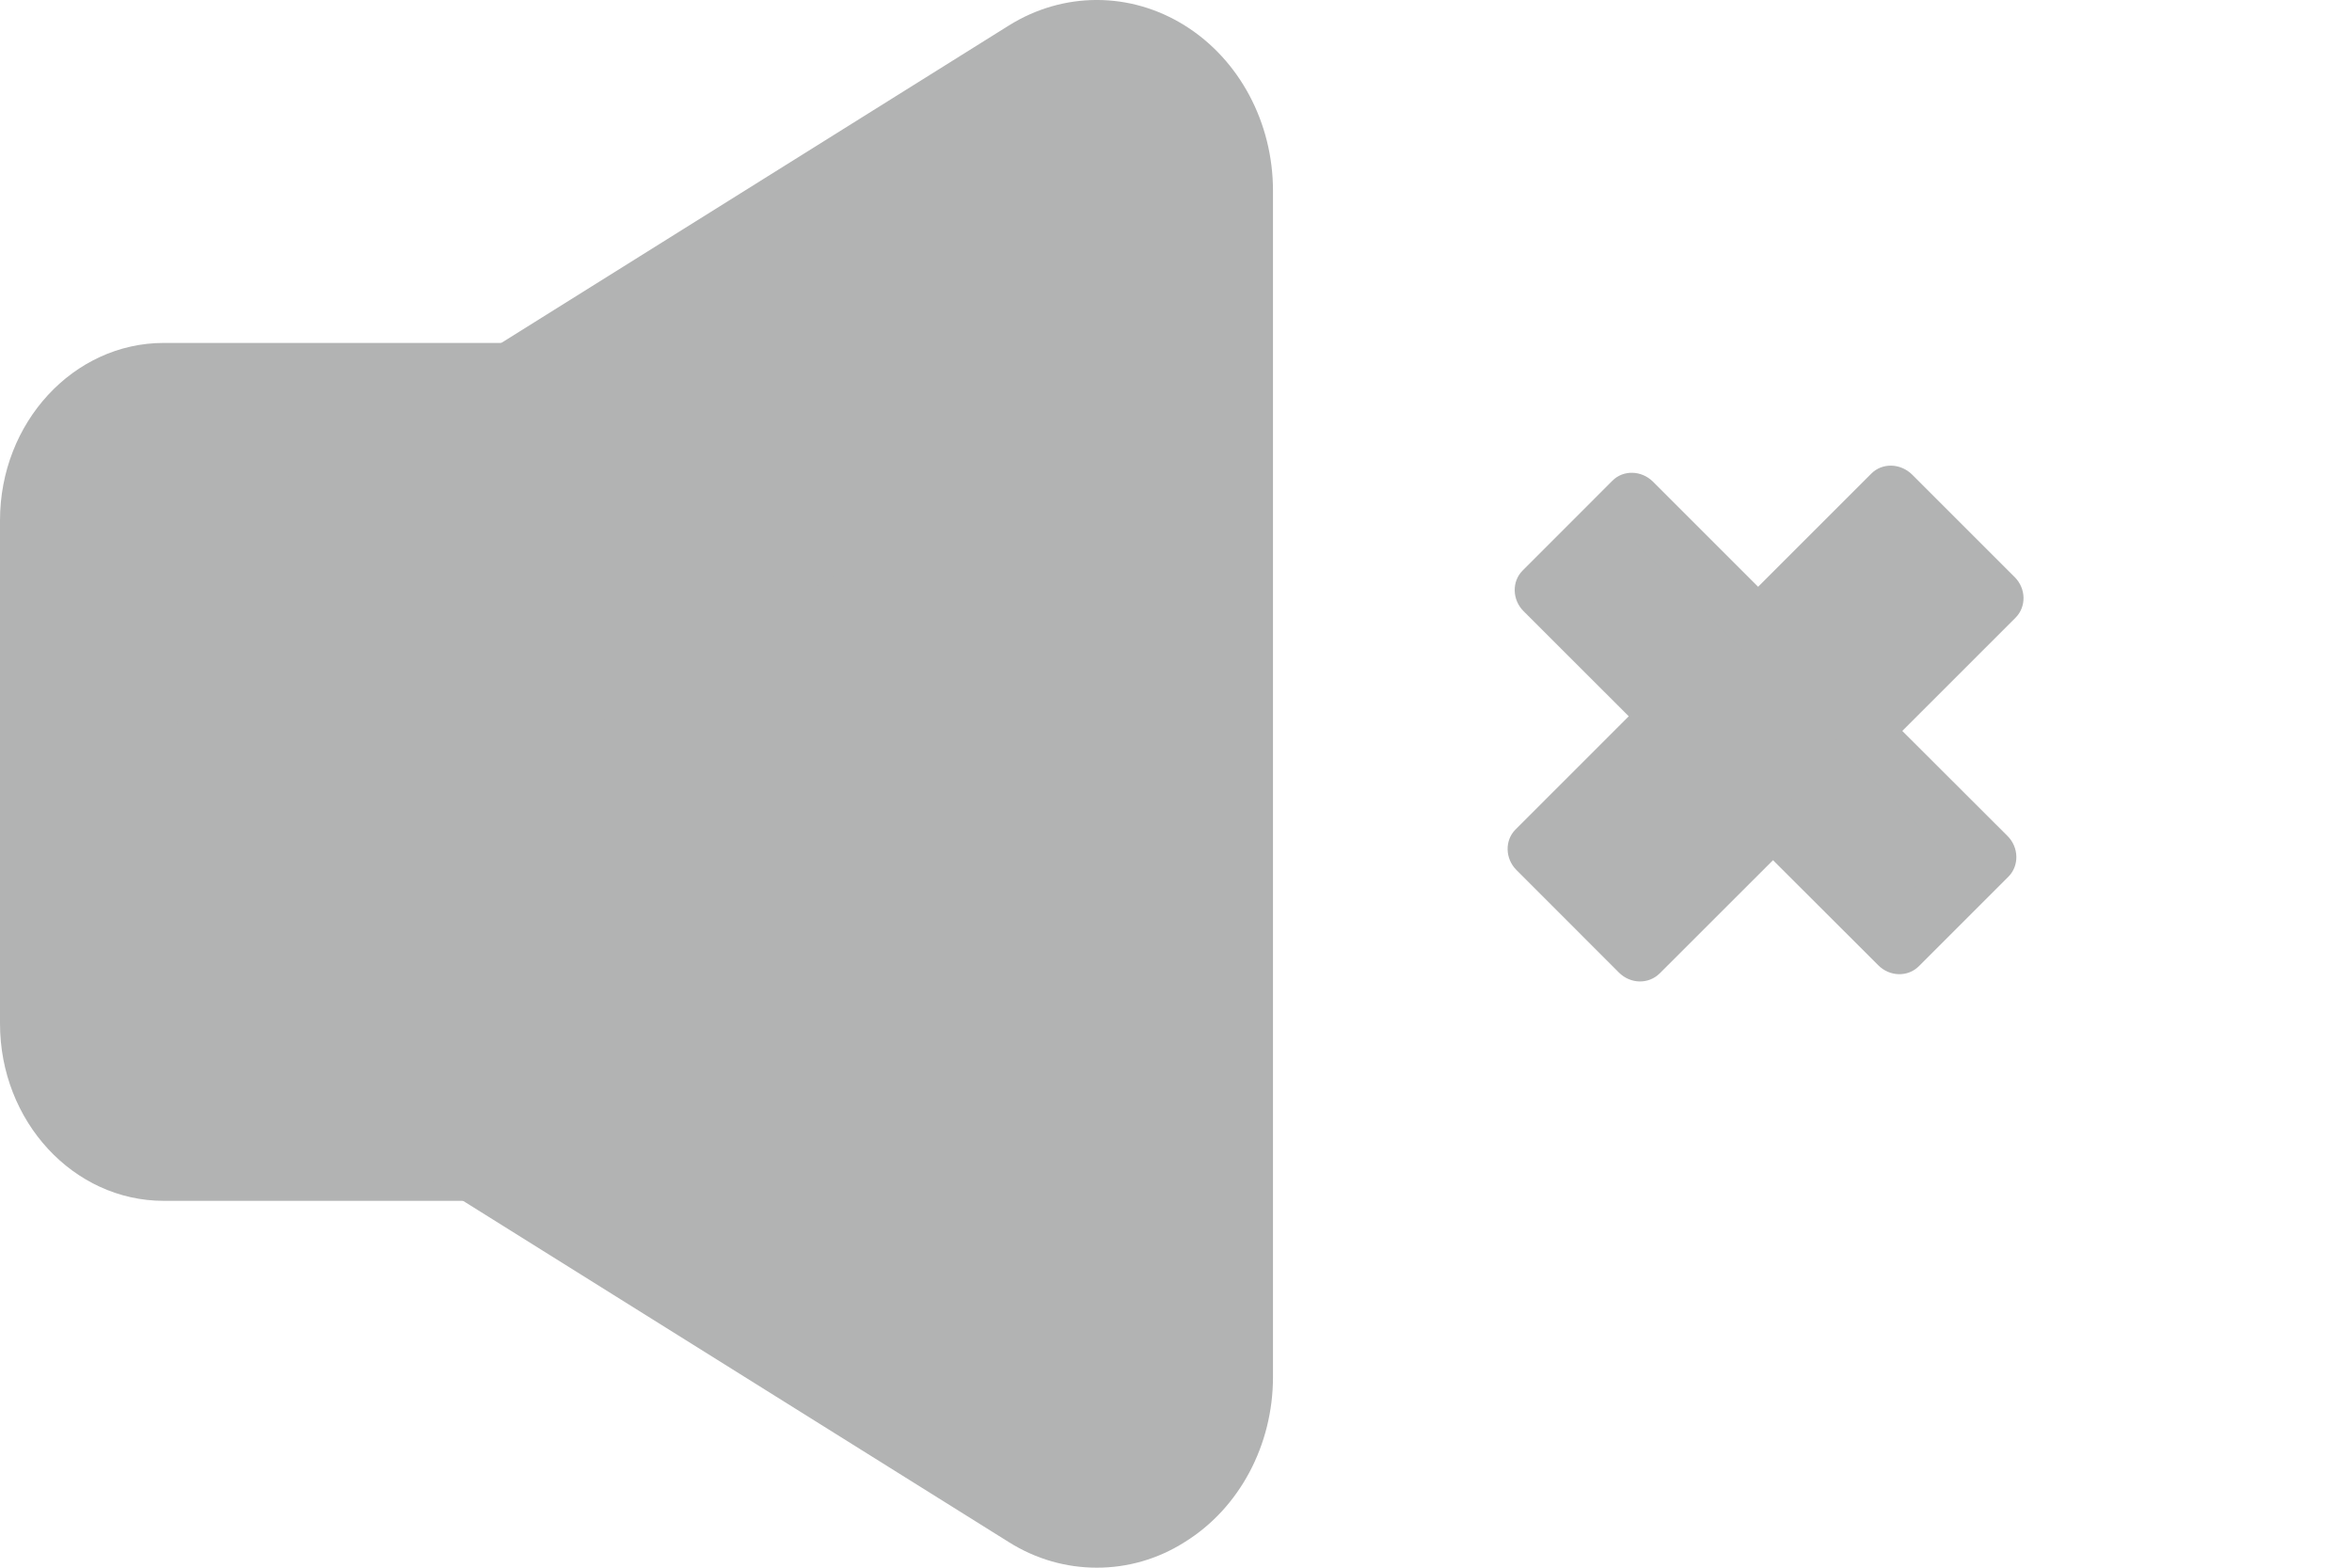
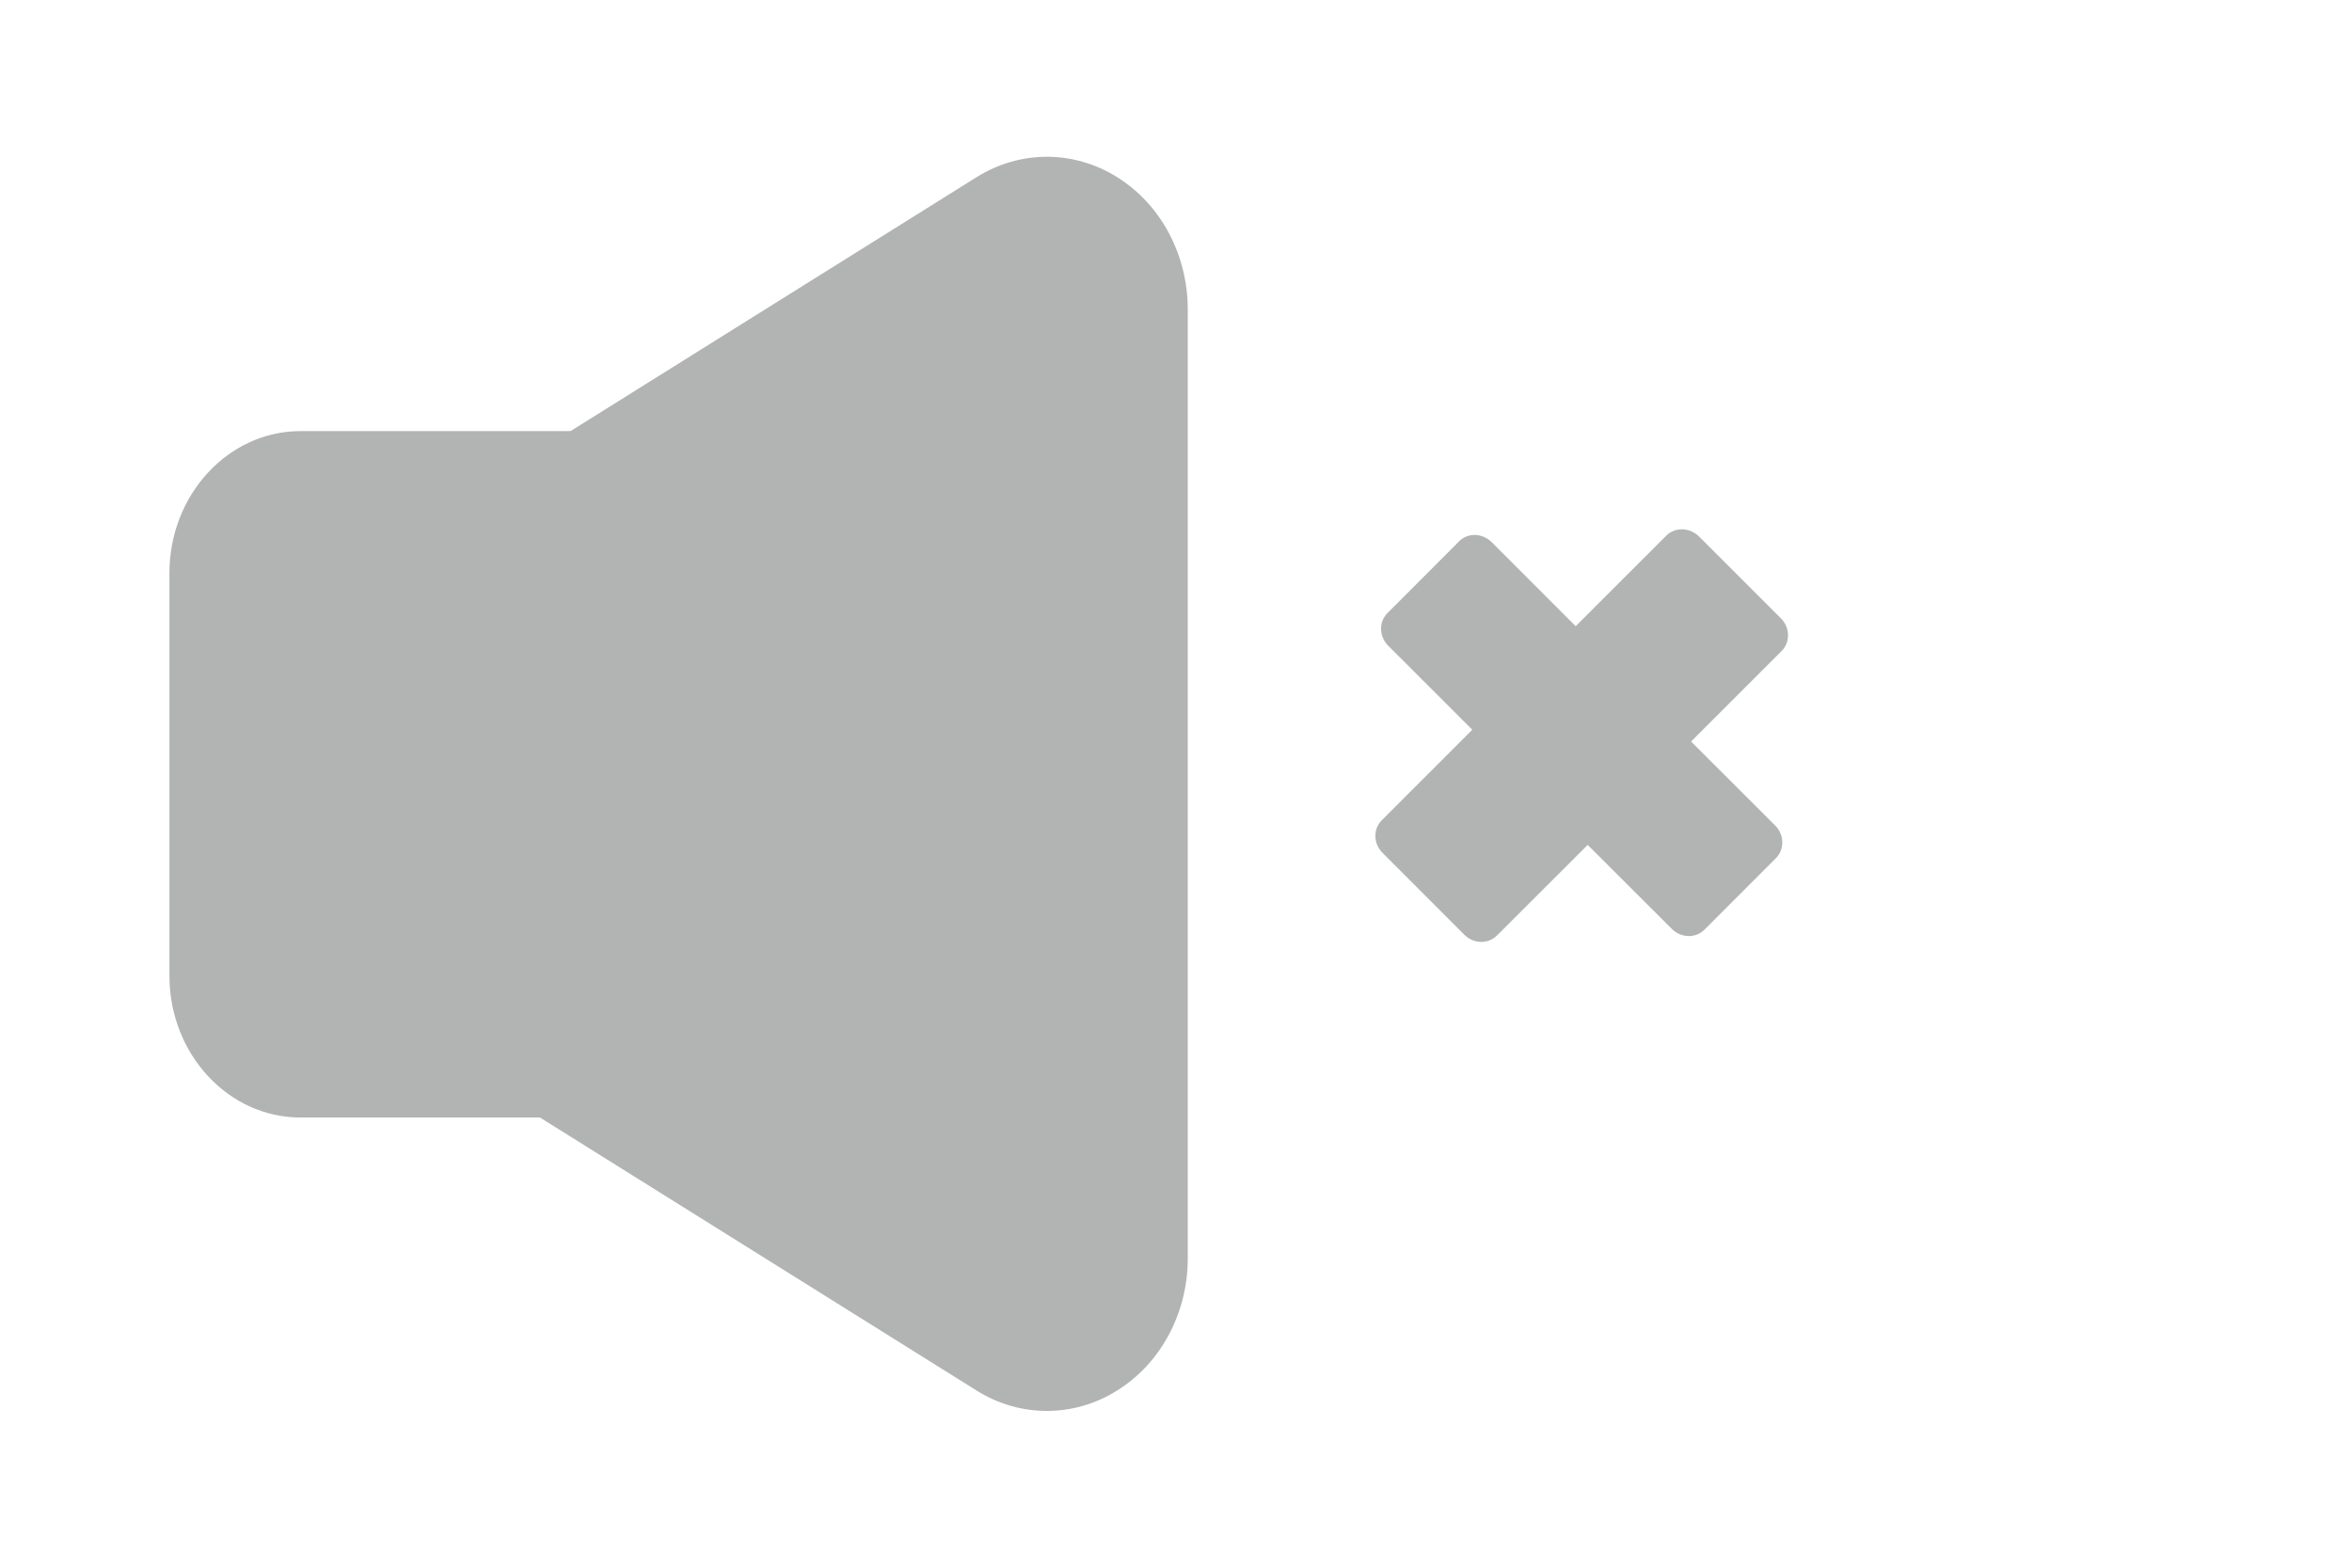
<svg xmlns="http://www.w3.org/2000/svg" version="1.1" id="Layer_1" x="0px" y="0px" width="30px" height="20px" viewBox="0 0 30 20" enable-background="new 0 0 30 20" xml:space="preserve">
-   <path fill="#B2B3B3" d="M2.089,14.479c-0.723,0-1.312-0.638-1.312-1.42V6.639c0-0.784,0.588-1.421,1.312-1.421h4.944  c0.724,0,1.312,0.638,1.312,1.421v6.419c0,0.781-0.588,1.42-1.312,1.42H2.089L2.089,14.479z" />
-   <path fill="#B2B3B3" d="M7.033,6.06c0.295,0,0.535,0.259,0.535,0.579v6.419c0,0.317-0.24,0.577-0.535,0.577H2.089  c-0.295,0-0.534-0.26-0.534-0.577V6.639c0-0.32,0.239-0.579,0.534-0.579H7.033 M7.033,4.375H2.089C0.937,4.375,0,5.391,0,6.639  v6.419c0,1.248,0.937,2.262,2.089,2.262h4.944c1.152,0,2.089-1.014,2.089-2.262V6.639C9.123,5.391,8.186,4.375,7.033,4.375  L7.033,4.375z" />
-   <polygon fill="#B2B3B3" points="5.535,9.848 4.388,8.439 7.942,6.216 13.991,2.433 13.991,10 13.991,17.566 7.942,13.783   4.496,11.628 " />
-   <path fill="#B2B3B3" d="M13.991,20c-0.388,0-0.775-0.107-1.123-0.326l-9.494-5.938c-0.529-0.332-0.911-0.883-1.058-1.525  c-0.146-0.643-0.044-1.322,0.283-1.882l0.139-0.238l-0.033-0.04C2.259,9.503,2.063,8.768,2.171,8.047  c0.109-0.72,0.51-1.35,1.093-1.714l9.603-6.007c0.695-0.435,1.551-0.435,2.246,0c0.696,0.435,1.124,1.238,1.124,2.107v15.135  c0,0.869-0.428,1.672-1.124,2.104C14.766,19.893,14.378,20,13.991,20z M7.614,10.77l4.131,2.584V6.646L7.694,9.18  C7.831,9.699,7.806,10.259,7.614,10.77z" />
  <g>
+     <path fill="#B2B3B3" d="M3.832,13.583c-0.578,0-1.049-0.511-1.049-1.136V7.312c0-0.627,0.471-1.137,1.049-1.137h3.956   c0.579,0,1.05,0.51,1.05,1.137v5.136c0,0.624-0.471,1.136-1.05,1.136H3.832L3.832,13.583z" />
+     <path fill="#B2B3B3" d="M7.787,6.848c0.236,0,0.428,0.207,0.428,0.463v5.136c0,0.253-0.192,0.461-0.428,0.461H3.832   c-0.236,0-0.427-0.208-0.427-0.461V7.312c0-0.256,0.191-0.463,0.427-0.463H7.787 M7.787,5.5H3.832   c-0.921,0-1.671,0.813-1.671,1.812v5.136c0,0.998,0.75,1.809,1.671,1.809h3.956c0.921,0,1.671-0.811,1.671-1.809V7.312   C9.459,6.313,8.709,5.5,7.787,5.5L7.787,5.5z" />
+     <polygon fill="#B2B3B3" points="6.589,9.878 5.671,8.751 8.514,6.973 13.353,3.946 13.353,10 13.353,16.053 8.514,13.026    5.757,11.303  " />
+     <path fill="#B2B3B3" d="M13.353,18c-0.311,0-0.62-0.086-0.898-0.261l-7.595-4.75c-0.423-0.266-0.729-0.706-0.847-1.221   c-0.117-0.514-0.035-1.058,0.227-1.505l0.111-0.19l-0.026-0.032C3.968,9.603,3.811,9.015,3.897,8.438   c0.087-0.576,0.408-1.08,0.875-1.371l7.683-4.806c0.556-0.348,1.24-0.348,1.796,0c0.557,0.348,0.899,0.99,0.899,1.686v12.108   c0,0.695-0.343,1.338-0.899,1.683C13.973,17.914,13.663,18,13.353,18z M8.252,10.615l3.304,2.067V7.317l-3.24,2.027   C8.425,9.759,8.406,10.207,8.252,10.615z" />
    <g>
-       <path fill="#B2B3B3" d="M20.837,6.397l1.606,1.605l1.695-1.696l1.309,1.308L23.75,9.312l1.605,1.605l-1.148,1.149l-1.605-1.606    l-1.697,1.698l-1.309-1.309l1.697-1.698l-1.605-1.606L20.837,6.397z" />
-       <path fill="#B2B3B3" d="M20.65,12.408L19.343,11.1c-0.146-0.146-0.151-0.377-0.014-0.516l1.446-1.446l-1.342-1.341    c-0.146-0.146-0.15-0.378-0.014-0.516l1.148-1.149c0.139-0.139,0.369-0.133,0.517,0.013l1.341,1.341l1.445-1.445    c0.139-0.139,0.371-0.133,0.52,0.014l1.308,1.308c0.146,0.146,0.149,0.377,0.012,0.516l-1.446,1.446l1.342,1.34    c0.146,0.146,0.15,0.378,0.014,0.517l-1.146,1.146c-0.141,0.139-0.371,0.133-0.517-0.014l-1.342-1.34l-1.445,1.444    C21.025,12.561,20.796,12.553,20.65,12.408z M20.113,10.863l0.781,0.781l1.443-1.445c0.143-0.14,0.371-0.134,0.518,0.012    l1.342,1.34l0.645-0.642L23.5,9.567c-0.146-0.146-0.152-0.377-0.014-0.518l1.445-1.445l-0.779-0.78L22.707,8.27    c-0.141,0.14-0.373,0.131-0.518-0.014l-1.342-1.342l-0.646,0.644L21.546,8.9c0.144,0.144,0.153,0.378,0.013,0.518L20.113,10.863    L20.113,10.863z" />
+       <g>
+         <path fill="#B2B3B3" d="M18.829,7.118l1.285,1.284l1.355-1.356l1.047,1.046L21.159,9.45l1.284,1.284l-0.919,0.92l-1.284-1.285     l-1.357,1.358l-1.047-1.047l1.357-1.359l-1.284-1.285L18.829,7.118z" />
+         <path fill="#B2B3B3" d="M18.68,11.927l-1.046-1.047c-0.117-0.116-0.121-0.302-0.012-0.413l1.157-1.157l-1.073-1.073     c-0.117-0.117-0.12-0.302-0.012-0.412l0.918-0.92c0.111-0.111,0.295-0.106,0.414,0.011l1.072,1.073l1.156-1.156     c0.111-0.111,0.297-0.106,0.417,0.011l1.046,1.046c0.116,0.117,0.119,0.302,0.01,0.413L21.57,9.46l1.073,1.072     c0.117,0.116,0.12,0.302,0.012,0.413l-0.916,0.917c-0.113,0.111-0.297,0.106-0.414-0.011l-1.074-1.072l-1.156,1.155     C18.979,12.049,18.796,12.042,18.68,11.927z M18.25,10.69l0.625,0.625l1.153-1.156c0.115-0.112,0.297-0.107,0.415,0.01     l1.073,1.071l0.516-0.513l-1.073-1.074c-0.117-0.117-0.122-0.301-0.011-0.414l1.156-1.156l-0.623-0.624l-1.156,1.157     c-0.113,0.112-0.299,0.104-0.414-0.012l-1.074-1.073L18.32,8.046l1.075,1.074c0.115,0.115,0.123,0.302,0.011,0.414L18.25,10.69     L18.25,10.69z" />
+       </g>
    </g>
  </g>
</svg>
